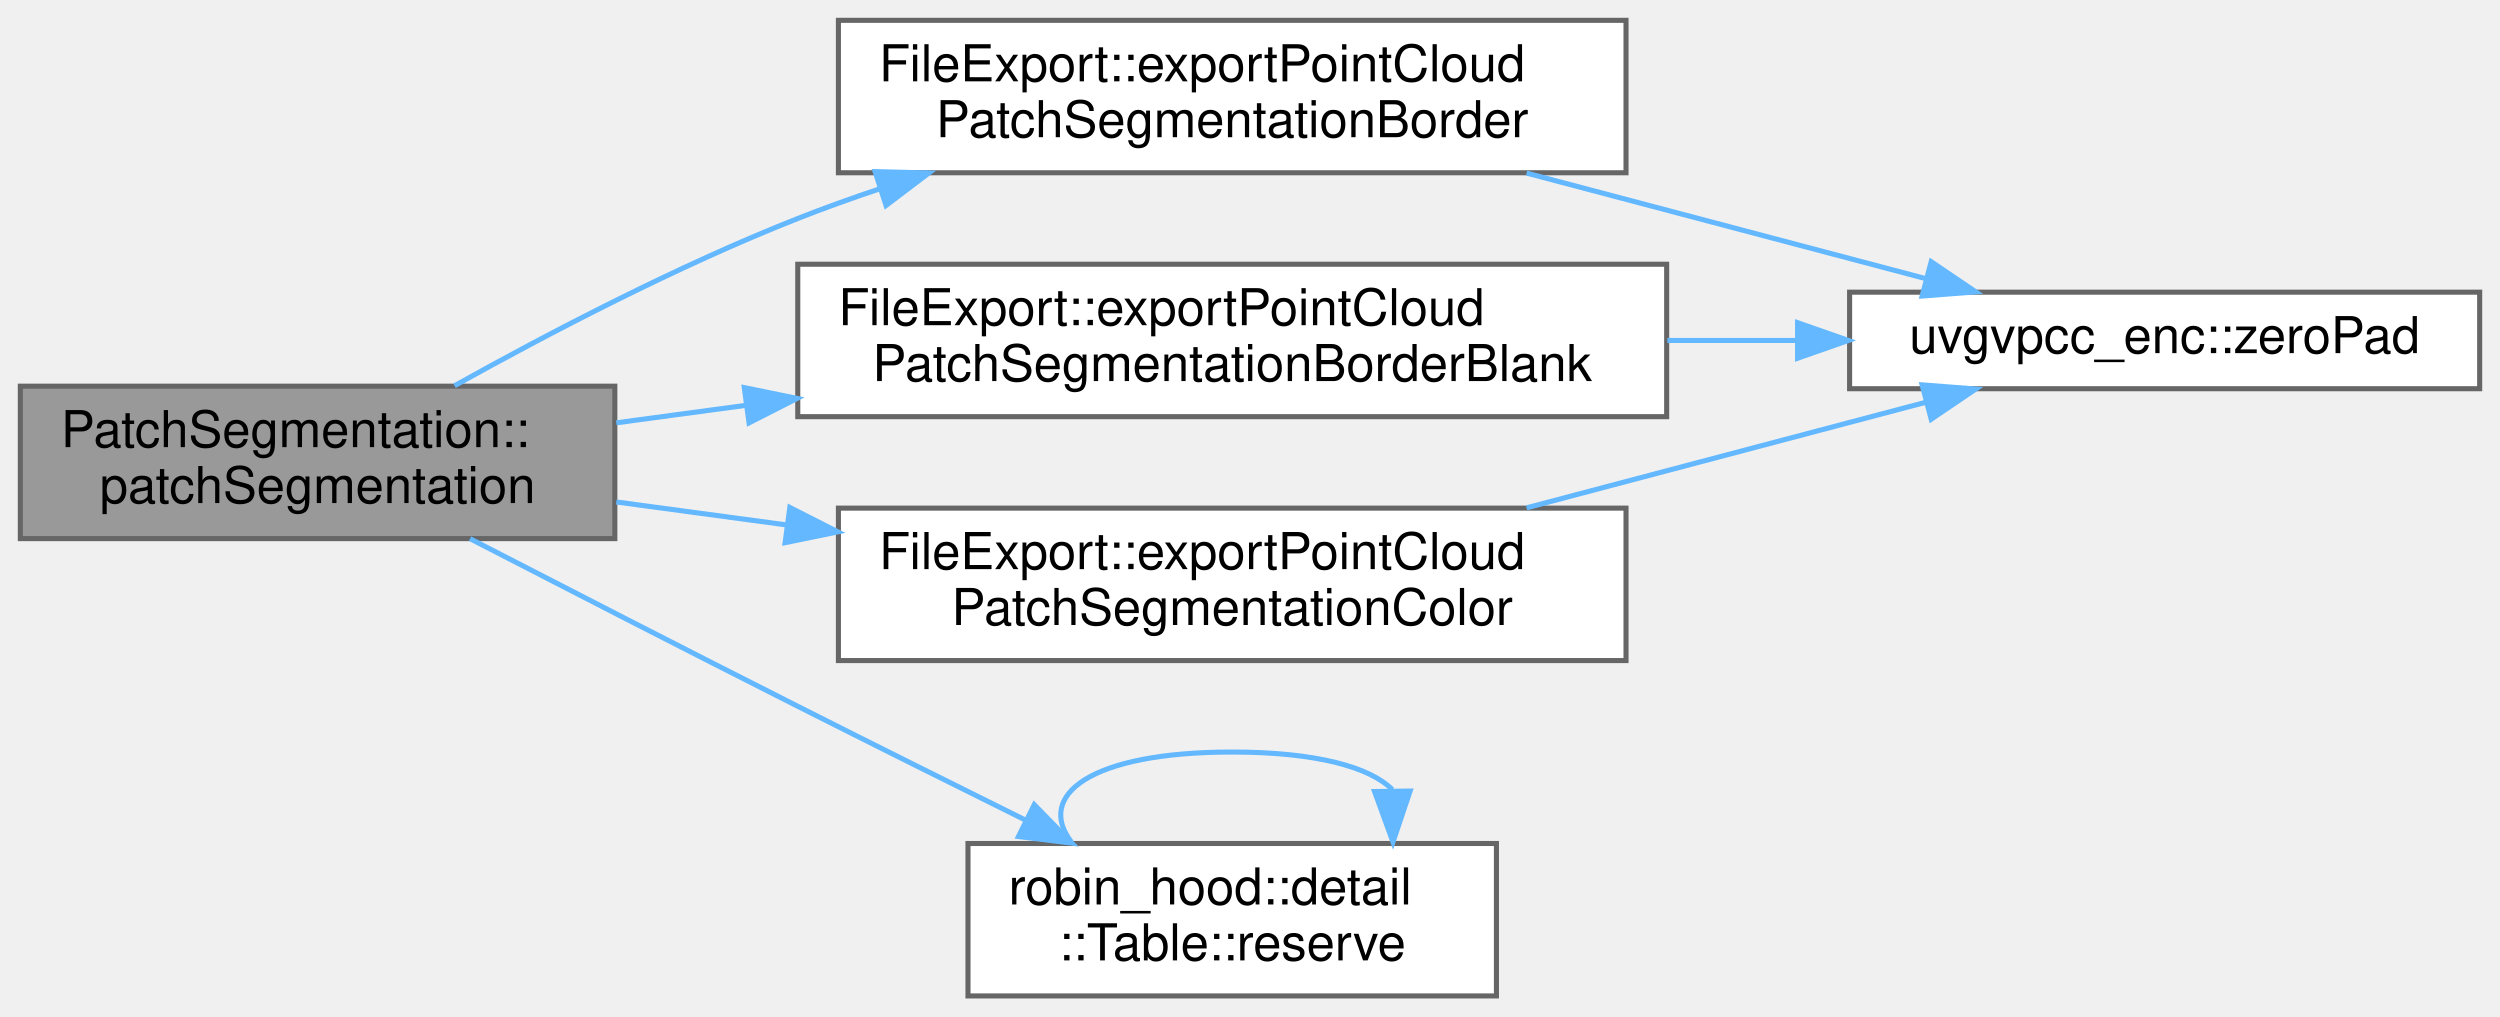
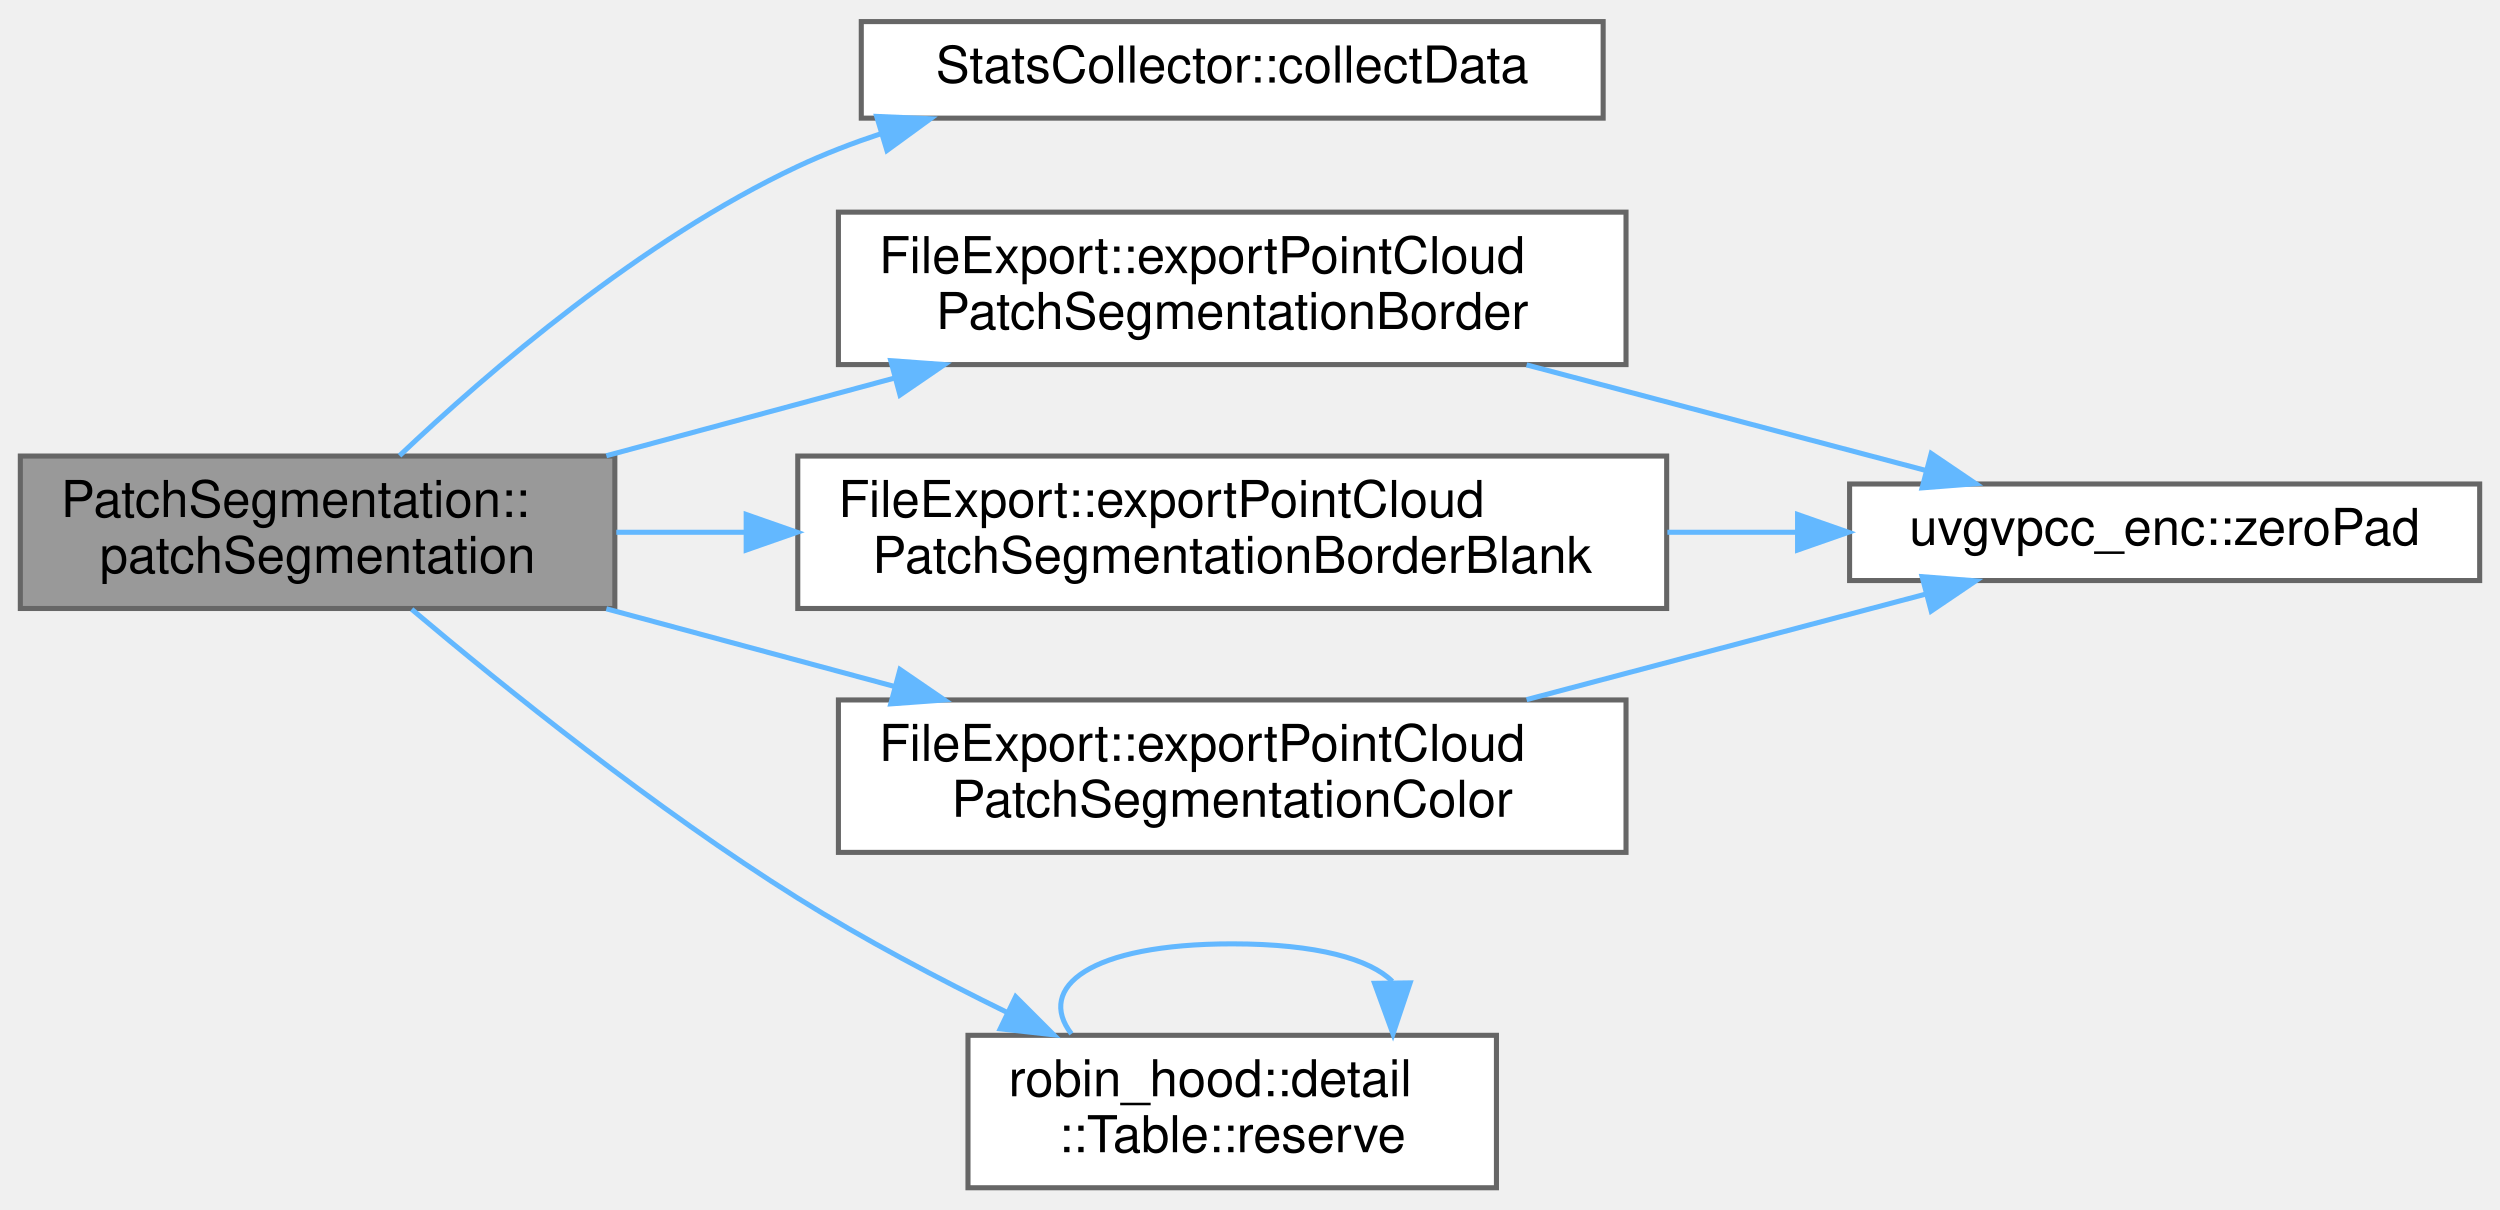
- <svg xmlns="http://www.w3.org/2000/svg" xmlns:xlink="http://www.w3.org/1999/xlink" width="492pt" height="200pt" viewBox="0.00 0.00 492.00 200.00">
-   <g id="graph0" class="graph" transform="scale(1 1) rotate(0) translate(4 196)">
+ <svg xmlns="http://www.w3.org/2000/svg" xmlns:xlink="http://www.w3.org/1999/xlink" width="492pt" height="238pt" viewBox="0.00 0.00 492.00 237.50">
+   <g id="graph0" class="graph" transform="scale(1 1) rotate(0) translate(4 233.5)">
    <g id="Node000001" class="node">
      <g id="a_Node000001">
        <a xlink:title=" ">
-           <polygon fill="#999999" stroke="#666666" points="117,-120 0,-120 0,-90 117,-90 117,-120" />
-           <text text-anchor="start" x="8" y="-108" font-family="Helvetica,sans-Serif" font-size="10.00">PatchSegmentation::</text>
-           <text text-anchor="middle" x="58.5" y="-97" font-family="Helvetica,sans-Serif" font-size="10.00">patchSegmentation</text>
+           <polygon fill="#999999" stroke="#666666" points="117,-144 0,-144 0,-114 117,-114 117,-144" />
+           <text text-anchor="start" x="8" y="-132" font-family="Helvetica,sans-Serif" font-size="10.00">PatchSegmentation::</text>
+           <text text-anchor="middle" x="58.5" y="-121" font-family="Helvetica,sans-Serif" font-size="10.00">patchSegmentation</text>
        </a>
      </g>
    </g>
    <g id="Node000002" class="node">
      <g id="a_Node000002">
+         <a xlink:href="classStatsCollector.html#ab1a99cc3ba798bf5d01e16156d8afe41" target="_top" xlink:title=" ">
+           <polygon fill="white" stroke="#666666" points="311.5,-229.5 165.5,-229.5 165.5,-210.5 311.5,-210.5 311.5,-229.5" />
+           <text text-anchor="middle" x="238.5" y="-217.5" font-family="Helvetica,sans-Serif" font-size="10.00">StatsCollector::collectData</text>
+         </a>
+       </g>
+     </g>
+     <g id="edge1_Node000001_Node000002" class="edge">
+       <g id="a_edge1_Node000001_Node000002">
+         <a xlink:title=" ">
+           <path fill="none" stroke="#63b8ff" d="M74.63,-144.08C92.04,-160.57 122.21,-186.55 153,-201 158.23,-203.45 163.8,-205.6 169.48,-207.48" />
+           <polygon fill="#63b8ff" stroke="#63b8ff" points="168.53,-210.84 179.11,-210.38 170.55,-204.14 168.53,-210.84" />
+         </a>
+       </g>
+     </g>
+     <g id="Node000003" class="node">
+       <g id="a_Node000003">
        <a xlink:href="namespaceFileExport.html#a77ccae02b99d57cd4d828bee46139f51" target="_top" xlink:title=" ">
          <polygon fill="white" stroke="#666666" points="316,-192 161,-192 161,-162 316,-162 316,-192" />
          <text text-anchor="start" x="169" y="-180" font-family="Helvetica,sans-Serif" font-size="10.00">FileExport::exportPointCloud</text>
          <text text-anchor="middle" x="238.5" y="-169" font-family="Helvetica,sans-Serif" font-size="10.00">PatchSegmentationBorder</text>
        </a>
      </g>
    </g>
-     <g id="edge1_Node000001_Node000002" class="edge">
-       <g id="a_edge1_Node000001_Node000002">
+     <g id="edge2_Node000001_Node000003" class="edge">
+       <g id="a_edge2_Node000001_Node000003">
        <a xlink:title=" ">
-           <path fill="none" stroke="#63b8ff" d="M85.45,-120.09C103.87,-130.35 129.4,-143.7 153,-153 158.14,-155.03 163.52,-156.96 168.97,-158.79" />
-           <polygon fill="#63b8ff" stroke="#63b8ff" points="168.22,-162.22 178.81,-161.96 170.37,-155.56 168.22,-162.22" />
+           <path fill="none" stroke="#63b8ff" d="M115.33,-144.06C133.31,-148.9 153.39,-154.32 172,-159.34" />
+           <polygon fill="#63b8ff" stroke="#63b8ff" points="171.3,-162.77 181.87,-162 173.12,-156.01 171.3,-162.77" />
        </a>
      </g>
    </g>
-     <g id="Node000004" class="node">
-       <g id="a_Node000004">
+     <g id="Node000005" class="node">
+       <g id="a_Node000005">
        <a xlink:href="namespaceFileExport.html#afa65f718975b30cc1387729f9e355b75" target="_top" xlink:title=" ">
          <polygon fill="white" stroke="#666666" points="324,-144 153,-144 153,-114 324,-114 324,-144" />
          <text text-anchor="start" x="161" y="-132" font-family="Helvetica,sans-Serif" font-size="10.00">FileExport::exportPointCloud</text>
          <text text-anchor="middle" x="238.5" y="-121" font-family="Helvetica,sans-Serif" font-size="10.00">PatchSegmentationBorderBlank</text>
        </a>
      </g>
    </g>
-     <g id="edge3_Node000001_Node000004" class="edge">
-       <g id="a_edge3_Node000001_Node000004">
+     <g id="edge4_Node000001_Node000005" class="edge">
+       <g id="a_edge4_Node000001_Node000005">
        <a xlink:title=" ">
-           <path fill="none" stroke="#63b8ff" d="M117.29,-112.79C125.46,-113.89 134.04,-115.05 142.68,-116.22" />
-           <polygon fill="#63b8ff" stroke="#63b8ff" points="142.47,-119.72 152.85,-117.59 143.41,-112.78 142.47,-119.72" />
+           <path fill="none" stroke="#63b8ff" d="M117.29,-129C125.46,-129 134.04,-129 142.68,-129" />
+           <polygon fill="#63b8ff" stroke="#63b8ff" points="142.85,-132.5 152.85,-129 142.85,-125.5 142.85,-132.5" />
        </a>
      </g>
    </g>
-     <g id="Node000005" class="node">
-       <g id="a_Node000005">
+     <g id="Node000006" class="node">
+       <g id="a_Node000006">
        <a xlink:href="namespaceFileExport.html#a05bd491ceaac33ece5f9ce26395d0cbd" target="_top" xlink:title=" ">
          <polygon fill="white" stroke="#666666" points="316,-96 161,-96 161,-66 316,-66 316,-96" />
          <text text-anchor="start" x="169" y="-84" font-family="Helvetica,sans-Serif" font-size="10.00">FileExport::exportPointCloud</text>
          <text text-anchor="middle" x="238.5" y="-73" font-family="Helvetica,sans-Serif" font-size="10.00">PatchSegmentationColor</text>
        </a>
      </g>
    </g>
-     <g id="edge5_Node000001_Node000005" class="edge">
-       <g id="a_edge5_Node000001_Node000005">
+     <g id="edge6_Node000001_Node000006" class="edge">
+       <g id="a_edge6_Node000001_Node000006">
        <a xlink:title=" ">
-           <path fill="none" stroke="#63b8ff" d="M117.29,-97.21C128.05,-95.76 139.5,-94.21 150.9,-92.68" />
-           <polygon fill="#63b8ff" stroke="#63b8ff" points="151.44,-96.13 160.89,-91.33 150.51,-89.2 151.44,-96.13" />
+           <path fill="none" stroke="#63b8ff" d="M115.33,-113.94C133.31,-109.1 153.39,-103.68 172,-98.66" />
+           <polygon fill="#63b8ff" stroke="#63b8ff" points="173.12,-101.99 181.87,-96 171.3,-95.23 173.12,-101.99" />
        </a>
      </g>
    </g>
-     <g id="Node000006" class="node">
-       <g id="a_Node000006">
+     <g id="Node000007" class="node">
+       <g id="a_Node000007">
        <a xlink:href="classrobin__hood_1_1detail_1_1Table.html#a6c2d436df6800ac290cc26da5961a331" target="_top" xlink:title=" ">
          <polygon fill="white" stroke="#666666" points="290.5,-30 186.5,-30 186.5,0 290.5,0 290.5,-30" />
          <text text-anchor="start" x="194.5" y="-18" font-family="Helvetica,sans-Serif" font-size="10.00">robin_hood::detail</text>
          <text text-anchor="middle" x="238.5" y="-7" font-family="Helvetica,sans-Serif" font-size="10.00">::Table::reserve</text>
        </a>
      </g>
    </g>
-     <g id="edge7_Node000001_Node000006" class="edge">
-       <g id="a_edge7_Node000001_Node000006">
+     <g id="edge8_Node000001_Node000007" class="edge">
+       <g id="a_edge8_Node000001_Node000007">
        <a xlink:title=" ">
-           <path fill="none" stroke="#63b8ff" d="M88.51,-89.98C106.95,-80.47 131.34,-67.94 153,-57 167.63,-49.61 183.74,-41.58 197.93,-34.54" />
-           <polygon fill="#63b8ff" stroke="#63b8ff" points="199.54,-37.64 206.94,-30.07 196.43,-31.37 199.54,-37.64" />
+           <path fill="none" stroke="#63b8ff" d="M77.02,-113.84C95.26,-98.46 125.03,-74.49 153,-57 165.98,-48.89 180.74,-41.1 194.25,-34.48" />
+           <polygon fill="#63b8ff" stroke="#63b8ff" points="195.88,-37.59 203.37,-30.1 192.84,-31.28 195.88,-37.59" />
        </a>
      </g>
    </g>
-     <g id="Node000003" class="node">
-       <g id="a_Node000003">
+     <g id="Node000004" class="node">
+       <g id="a_Node000004">
        <a xlink:href="namespaceuvgvpcc__enc.html#a69b2cb991ff48de10ff75bc3c0582a54" target="_top" xlink:title=" ">
          <polygon fill="white" stroke="#666666" points="484,-138.5 360,-138.5 360,-119.5 484,-119.5 484,-138.5" />
          <text text-anchor="middle" x="422" y="-126.5" font-family="Helvetica,sans-Serif" font-size="10.00">uvgvpcc_enc::zeroPad</text>
        </a>
      </g>
    </g>
-     <g id="edge2_Node000002_Node000003" class="edge">
-       <g id="a_edge2_Node000002_Node000003">
+     <g id="edge3_Node000003_Node000004" class="edge">
+       <g id="a_edge3_Node000003_Node000004">
        <a xlink:title=" ">
          <path fill="none" stroke="#63b8ff" d="M296.43,-161.94C321.72,-155.26 351.1,-147.49 374.97,-141.17" />
          <polygon fill="#63b8ff" stroke="#63b8ff" points="376.06,-144.5 384.83,-138.56 374.27,-137.74 376.06,-144.5" />
        </a>
      </g>
    </g>
-     <g id="edge4_Node000004_Node000003" class="edge">
-       <g id="a_edge4_Node000004_Node000003">
+     <g id="edge5_Node000005_Node000004" class="edge">
+       <g id="a_edge5_Node000005_Node000004">
        <a xlink:title=" ">
          <path fill="none" stroke="#63b8ff" d="M324.14,-129C332.68,-129 341.29,-129 349.68,-129" />
          <polygon fill="#63b8ff" stroke="#63b8ff" points="349.76,-132.5 359.76,-129 349.76,-125.5 349.76,-132.5" />
        </a>
      </g>
    </g>
-     <g id="edge6_Node000005_Node000003" class="edge">
-       <g id="a_edge6_Node000005_Node000003">
+     <g id="edge7_Node000006_Node000004" class="edge">
+       <g id="a_edge7_Node000006_Node000004">
        <a xlink:title=" ">
          <path fill="none" stroke="#63b8ff" d="M296.43,-96.06C321.72,-102.74 351.1,-110.51 374.97,-116.83" />
          <polygon fill="#63b8ff" stroke="#63b8ff" points="374.27,-120.26 384.83,-119.44 376.06,-113.5 374.27,-120.26" />
        </a>
      </g>
    </g>
-     <g id="edge8_Node000006_Node000006" class="edge">
-       <g id="a_edge8_Node000006_Node000006">
+     <g id="edge9_Node000007_Node000007" class="edge">
+       <g id="a_edge9_Node000007_Node000007">
        <a xlink:title=" ">
          <path fill="none" stroke="#63b8ff" d="M206.86,-30.28C199.83,-39.41 210.38,-48 238.5,-48 255.2,-48 265.7,-44.97 270.01,-40.6" />
          <polygon fill="#63b8ff" stroke="#63b8ff" points="273.51,-40.32 270.14,-30.28 266.51,-40.23 273.51,-40.32" />
        </a>
      </g>
    </g>
  </g>
</svg>
